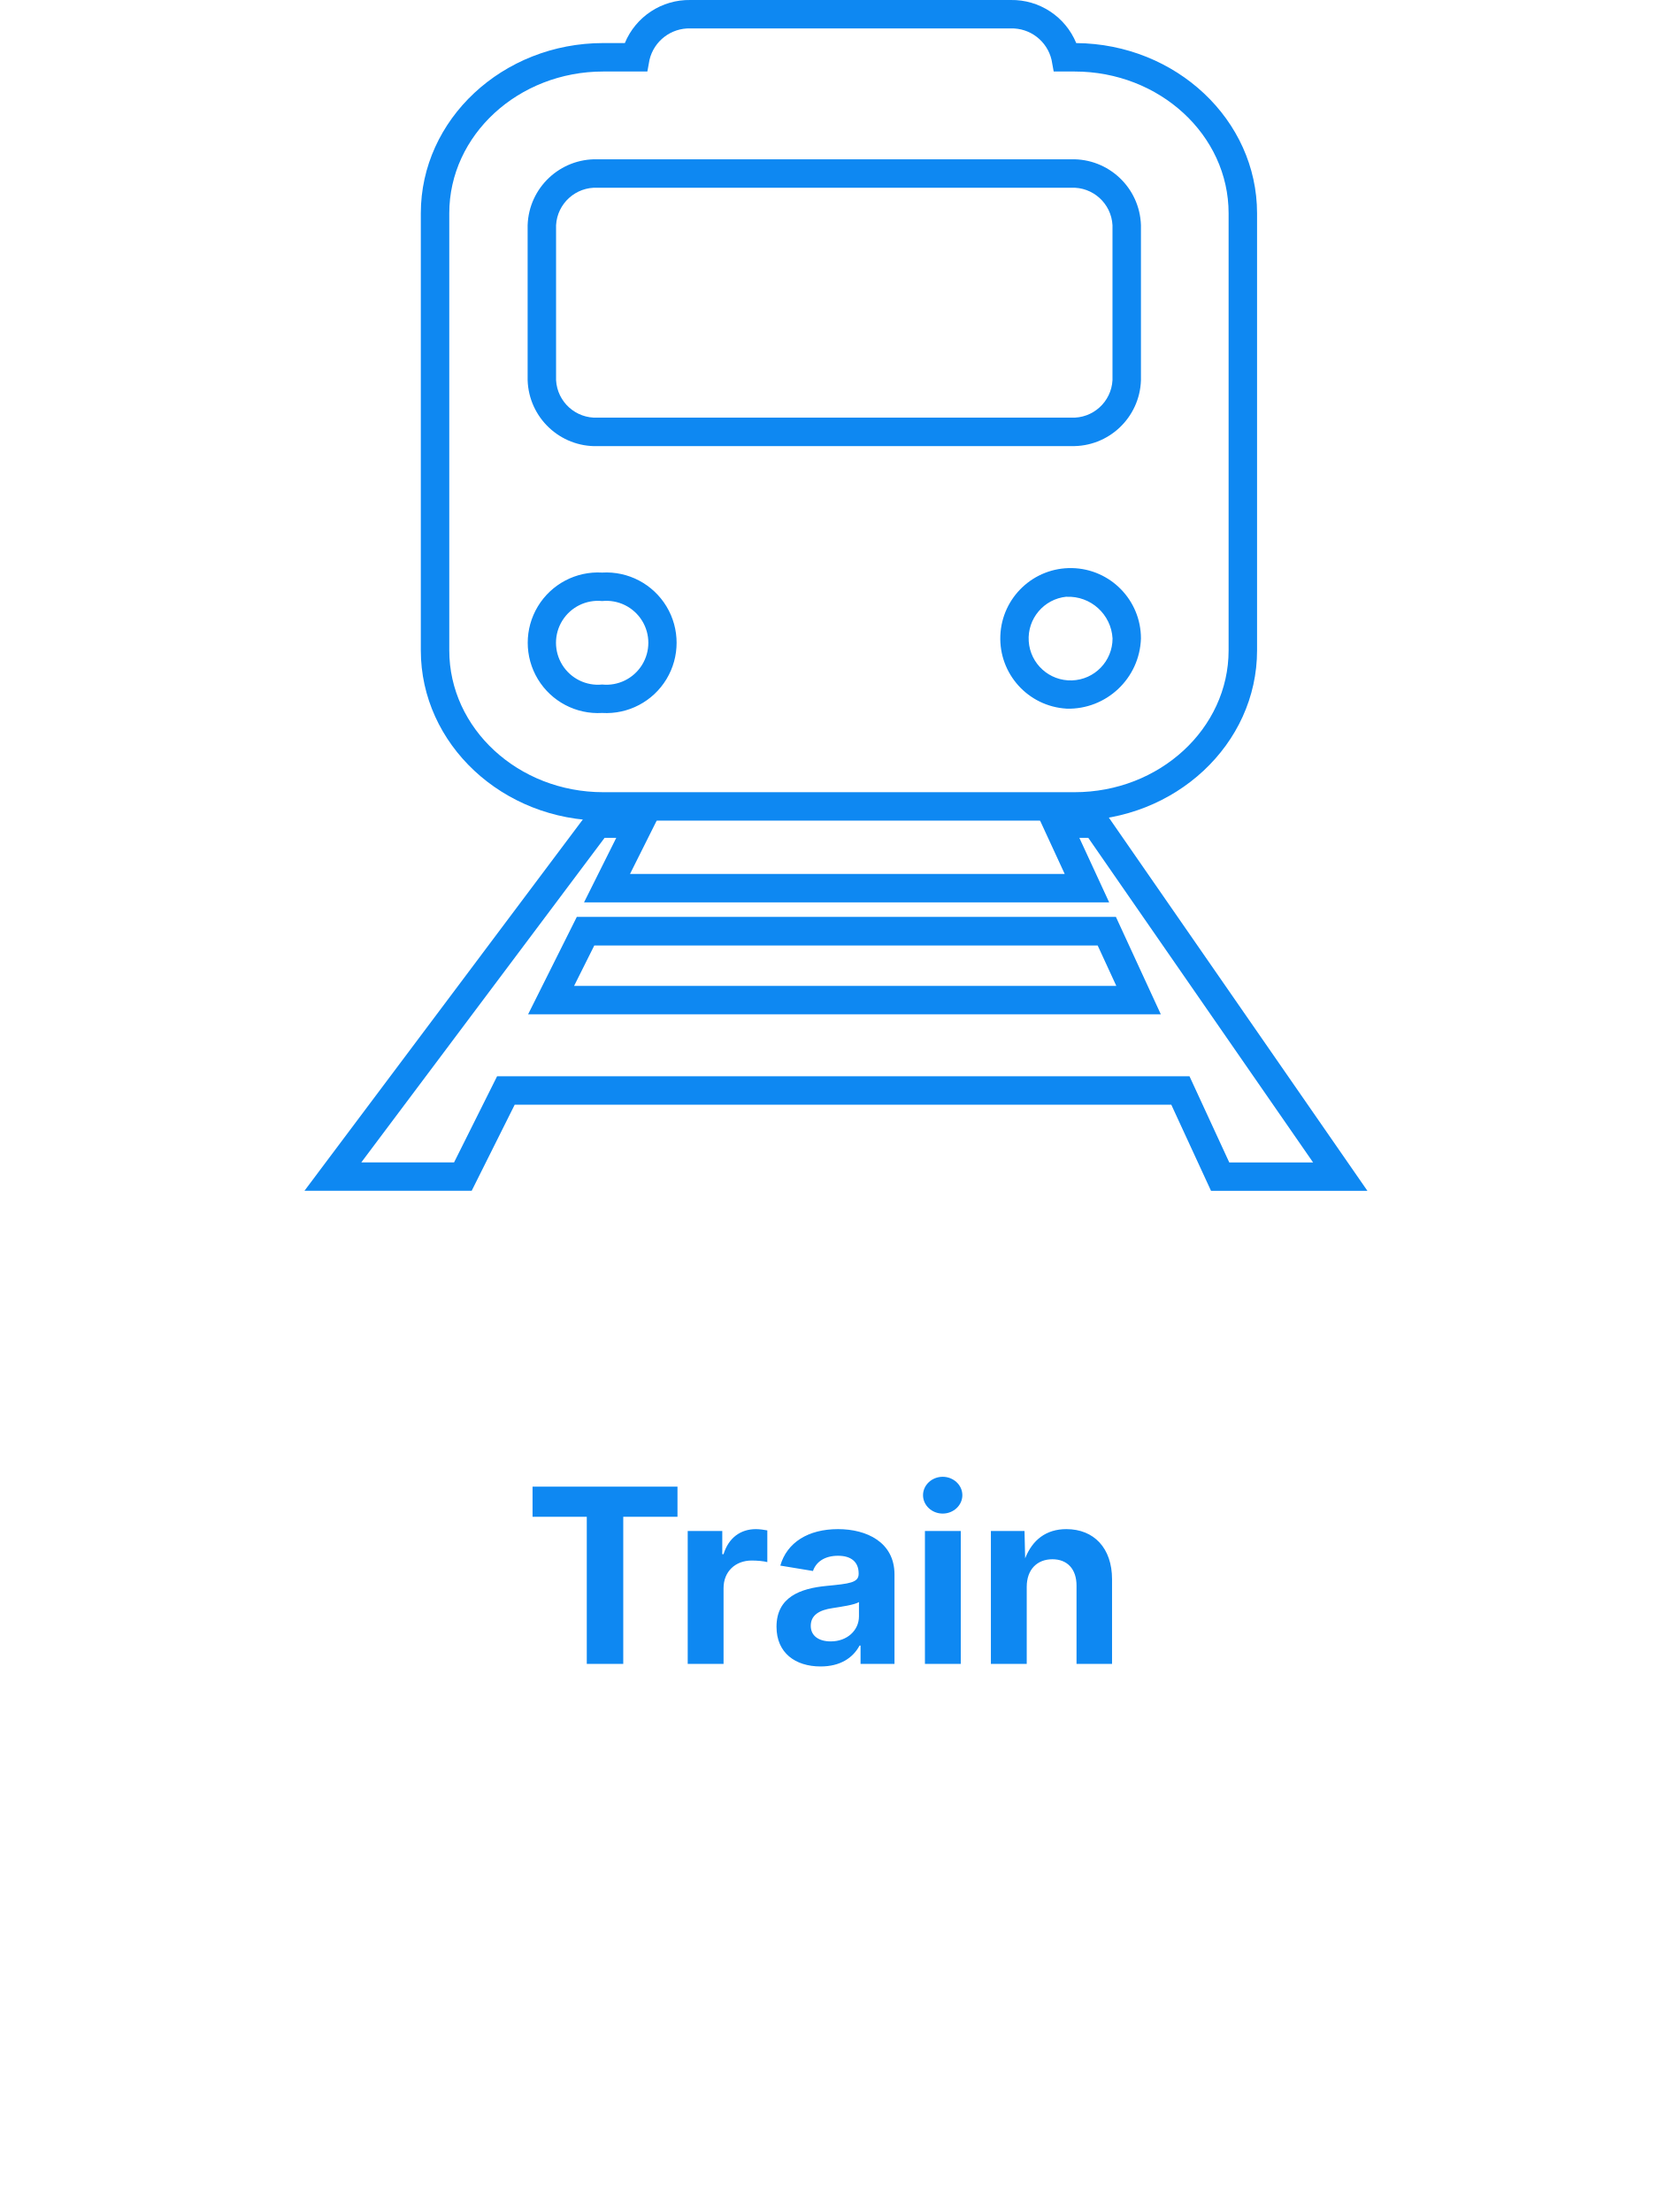
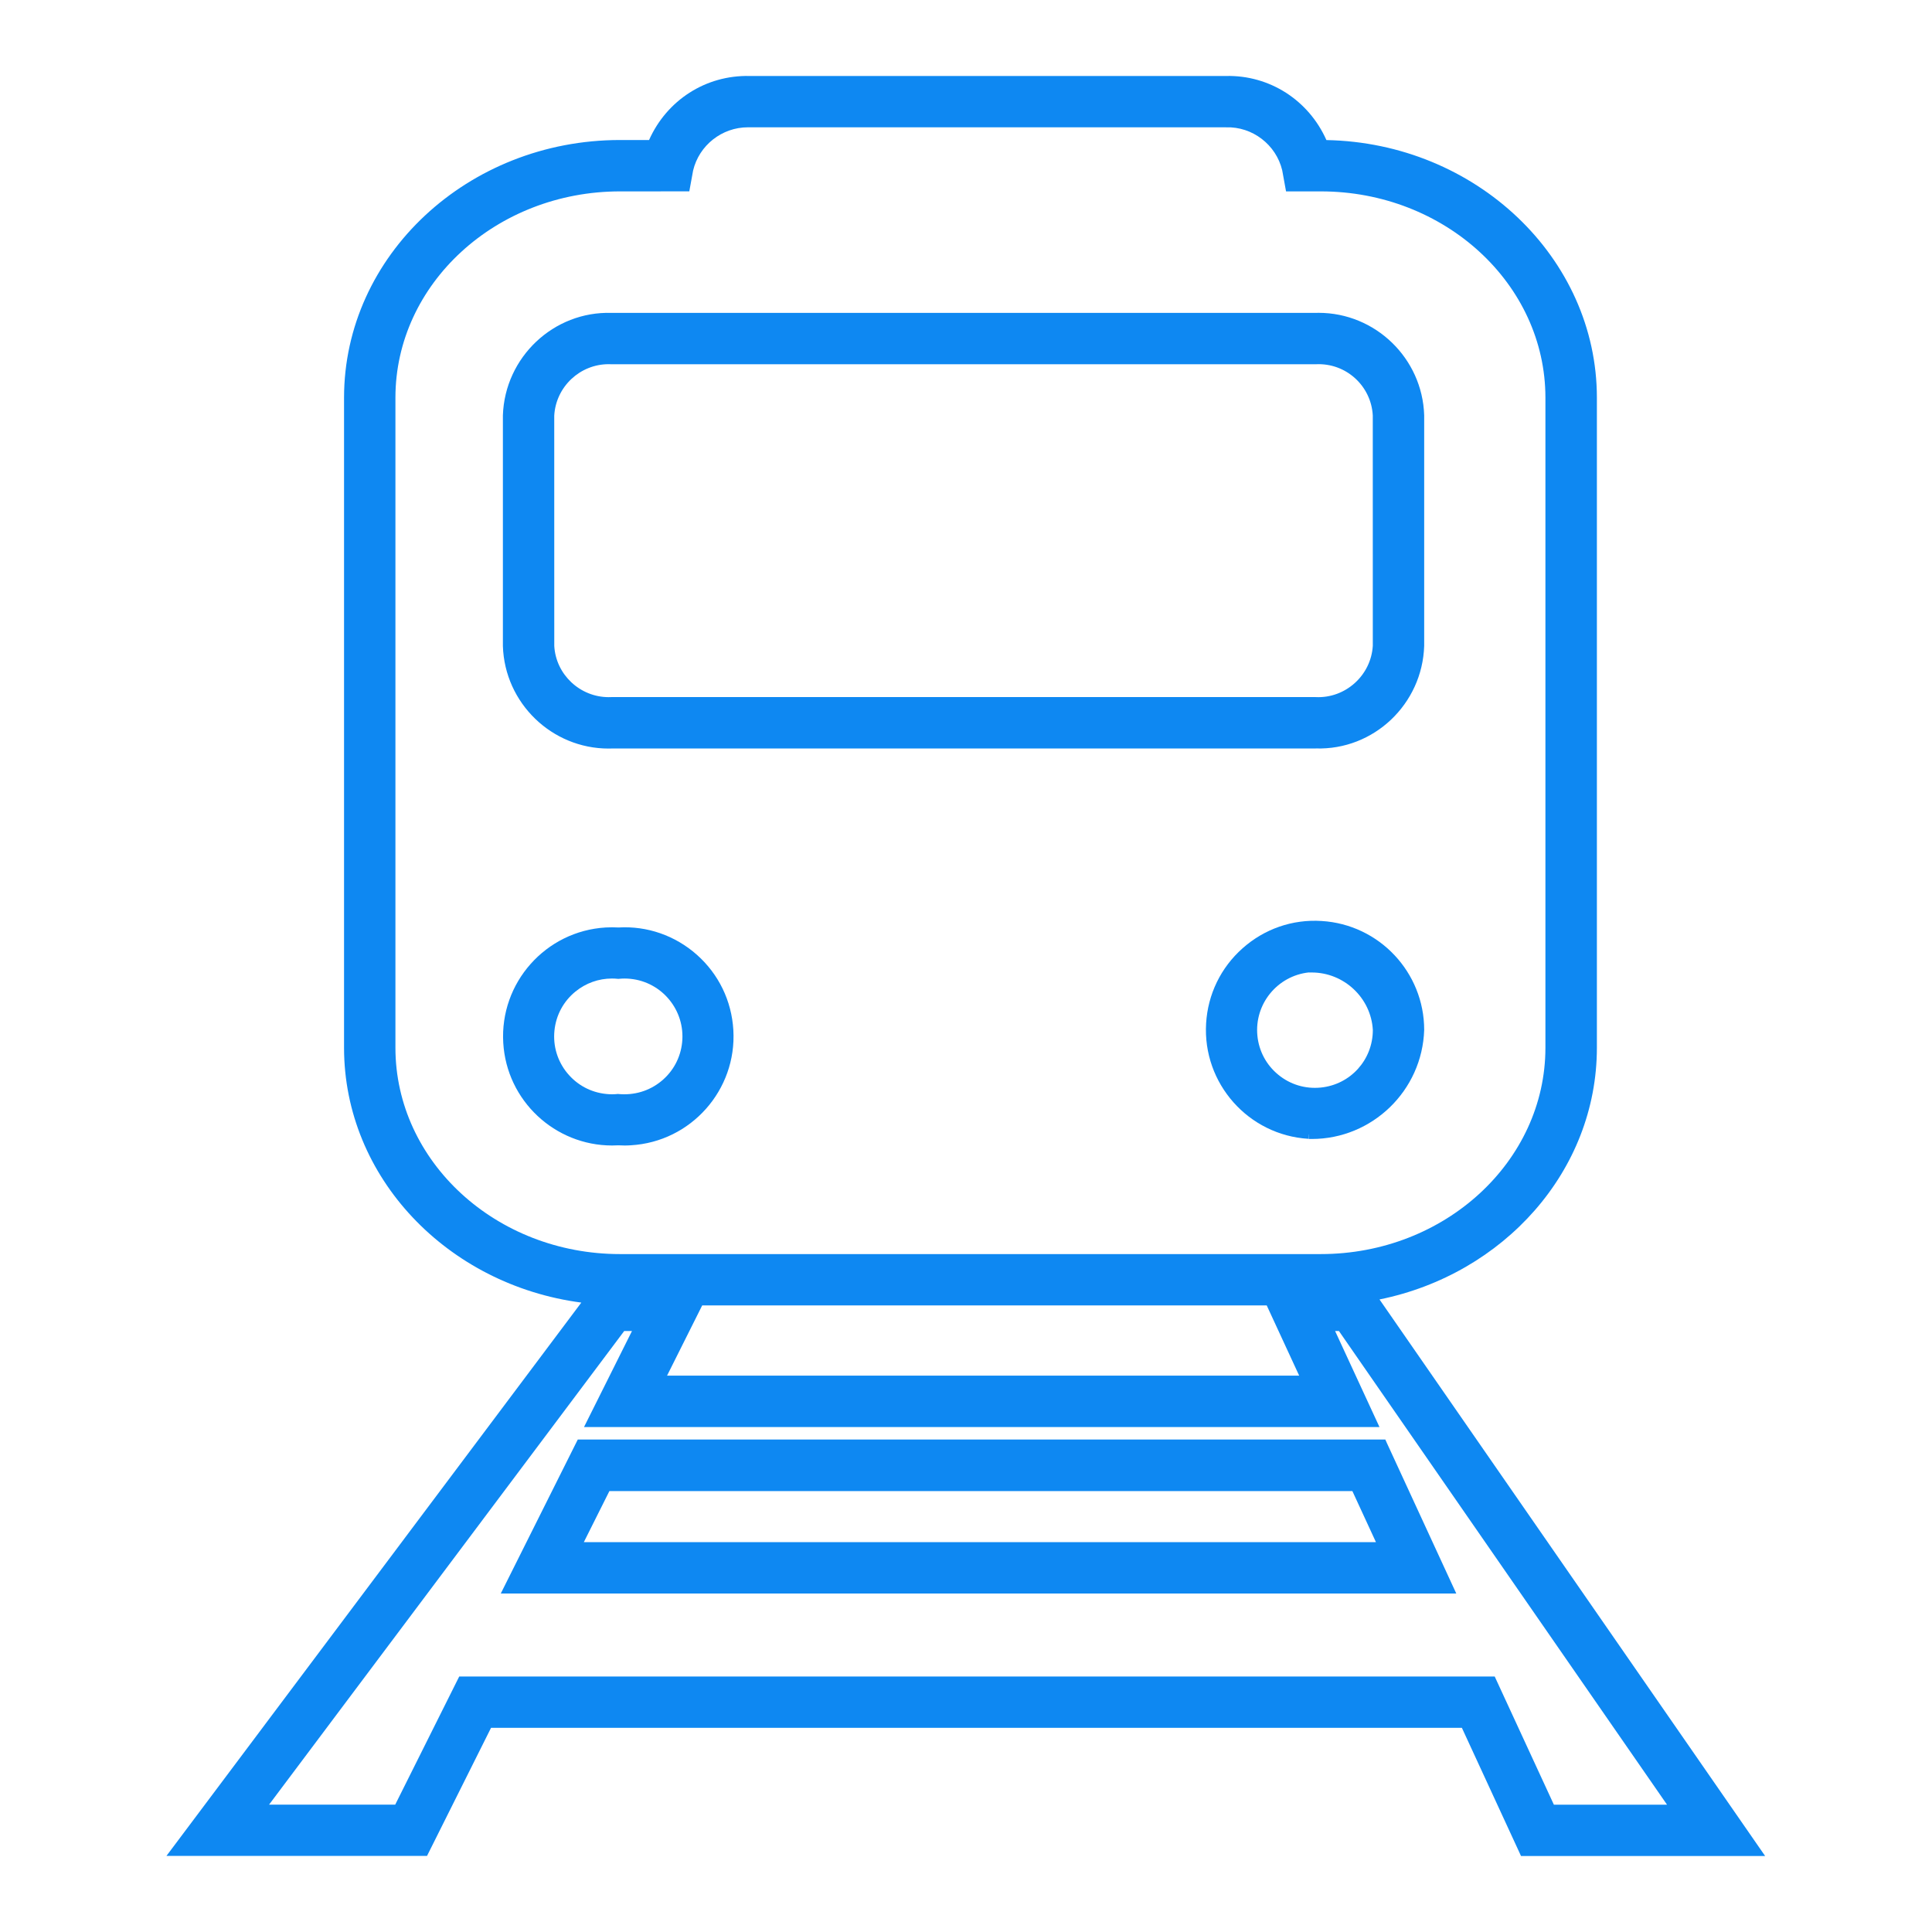
- <svg xmlns="http://www.w3.org/2000/svg" width="82" height="108.97" viewBox="0 0 82 108.97">
-   <defs>
-     <clipPath id="clip-path">
-       <rect id="Rectangle_6395" data-name="Rectangle 6395" width="52.372" height="58.666" fill="#0e88f2" />
-     </clipPath>
-   </defs>
-   <g id="Train" transform="translate(-30 -440)">
-     <text id="Train-2" data-name="Train" transform="translate(30 510.97)" fill="#0e88f2" font-size="12" font-family="SFProText-Bold, SF Pro Text" font-weight="700">
-       <tspan x="25.801" y="11">Train</tspan>
-     </text>
-     <g id="Group_4410" data-name="Group 4410" transform="translate(45 440)">
-       <g id="Group_4409" data-name="Group 4409" transform="translate(0 0)" clip-path="url(#clip-path)">
-         <path id="Path_2632" data-name="Path 2632" d="M36.3,40.427H13.081c-4.957,0-8.99-3.763-8.99-8.387V10.507c0-4.625,4.033-8.386,8.99-8.386h1.062A3.432,3.432,0,0,1,17.372,0H33.153a3.431,3.431,0,0,1,3.23,2.122c4.92.041,8.909,3.788,8.909,8.386V32.04c0,4.625-4.033,8.387-8.991,8.387M13.081,3.523c-4.184,0-7.588,3.133-7.588,6.984V32.04c0,3.851,3.4,6.986,7.588,6.986H36.3c4.186,0,7.59-3.135,7.59-6.986V10.507c0-3.851-3.4-6.984-7.59-6.984H35.272l-.105-.576A2.011,2.011,0,0,0,33.153,1.4H17.372a2.013,2.013,0,0,0-2.014,1.547l-.105.575Zm-.055,31.6a3.464,3.464,0,1,1,0-6.916,3.464,3.464,0,1,1,0,6.916m0-5.514a2.067,2.067,0,1,0,0,4.113,2.067,2.067,0,1,0,0-4.113m22.872,5.3a3.465,3.465,0,1,1,3.673-3.459A3.575,3.575,0,0,1,35.9,34.912m0-5.516a2.067,2.067,0,1,0,2.272,2.057A2.176,2.176,0,0,0,35.9,29.4m.228-7.422H12.8a3.355,3.355,0,0,1-3.446-3.247V11.093A3.355,3.355,0,0,1,12.8,7.848H36.126a3.353,3.353,0,0,1,3.445,3.246v7.635a3.353,3.353,0,0,1-3.445,3.247M12.8,9.249a1.954,1.954,0,0,0-2.045,1.844v7.635A1.955,1.955,0,0,0,12.8,20.574H36.126a1.954,1.954,0,0,0,2.043-1.846V11.093a1.953,1.953,0,0,0-2.043-1.844Z" transform="translate(1.642 0)" fill="#0e88f2" />
-         <path id="Path_2633" data-name="Path 2633" d="M52.372,47.245H44.666L42.708,43H10.359l-2.12,4.242H0L14.088,28.453h3.543L16.04,31.634H37.457l-1.469-3.181h3.363Zm-6.808-1.4h4.13L38.618,29.854h-.44l1.47,3.181H13.774l1.589-3.181h-.575L2.8,45.844H7.371L9.491,41.6H43.605ZM42.193,38.55H11.018l2.4-4.8H39.98Zm-28.909-1.4H40l-.919-1.993H14.28Z" transform="translate(0 11.42)" fill="#0e88f2" />
-       </g>
-     </g>
-   </g>
+ <svg xmlns="http://www.w3.org/2000/svg" id="Layer_1" data-name="Layer 1" viewBox="0 0 64 64">
+   <path d="M43.778,30.509c-.963-.062-1.893,.262-2.615,.903-.722,.641-1.151,1.524-1.209,2.488-.12,1.989,1.4,3.705,3.391,3.825l.009-.15h0l.002,.003s.001,0,.001,0l-.004,.151c.034,.001,.068,.001,.102,.001,1.999,0,3.659-1.599,3.723-3.613,0-1.909-1.493-3.494-3.399-3.608Zm-.323,1.706c1.065,0,1.963,.84,2.022,1.905,0,.989-.742,1.81-1.727,1.907-.513,.05-1.009-.1-1.404-.424-.397-.324-.643-.784-.693-1.293-.104-1.05,.662-1.988,1.71-2.098v.004c.031-.002,.061-.002,.092-.002Z" style="fill: #0e88f2;" />
+   <path d="M16.659,13.76v7.643c.061,1.891,1.623,3.394,3.499,3.394,.032,0,.065-.001,.098-.002h23.328v-.002c1.923,.063,3.533-1.469,3.594-3.397v-7.64c-.06-1.891-1.621-3.393-3.497-3.393-.032,0-.065,.001-.099,.002H20.26c-1.919-.061-3.537,1.468-3.601,3.394Zm1.701,.008c.054-.957,.853-1.704,1.801-1.704,.029,0,.059,.001,.088,.002h23.34c.999-.05,1.832,.716,1.886,1.694l.001,7.627c-.055,.986-.909,1.755-1.894,1.705H20.249c-.029,.002-.058,.002-.086,.002-.95,0-1.75-.749-1.802-1.698l-.001-7.627Z" style="fill: #0e88f2;" />
+   <path d="M20.491,30.724c-.143-.008-.283-.008-.426,0-1.989,.117-3.512,1.831-3.394,3.821,.112,1.917,1.709,3.401,3.606,3.401,.068,0,.137-.002,.206-.006,.141,.008,.278,.009,.416-.001,1.989-.116,3.512-1.83,3.394-3.82-.057-.964-.485-1.848-1.206-2.489-.723-.642-1.654-.962-2.596-.906Zm-1.702,4.821c-.324-.398-.474-.896-.422-1.406,.051-.509,.298-.968,.694-1.291,.346-.282,.769-.433,1.21-.433,.065,0,.13,.003,.196,.01l.015,.002,.015-.002c.129-.013,.258-.013,.387,0,1.051,.106,1.819,1.049,1.713,2.101-.051,.509-.298,.968-.694,1.291-.397,.324-.898,.476-1.435,.422-.129,.014-.258,.014-.387,0-.509-.051-.968-.298-1.291-.694Z" style="fill: #0e88f2;" />
+   <path d="M45.93,47.774l-.04-.088H19.14l-2.551,5.101h31.652l-2.312-5.013Zm-1.131,1.62l.781,1.692H19.34l.847-1.692h24.612Z" style="fill: #0e88f2;" />
+   <path d="M45.698,43.046c4.11-.834,7.201-4.254,7.201-8.339V13.175c0-4.634-4.011-8.443-8.96-8.535-.586-1.317-1.879-2.157-3.329-2.123h-15.778c-1.457-.033-2.744,.805-3.331,2.121h-.963c-5.04,0-9.141,3.829-9.141,8.536v21.533c0,4.3,3.426,7.859,7.86,8.443L5.694,61.239l-.18,.24H14.146l2.12-4.242H48.427l1.918,4.157,.04,.088h8.087l-12.774-18.436ZM8.914,59.78l11.763-15.688h.258l-1.589,3.181h26.351l-1.47-3.181h.127l10.868,15.69h-3.748l-1.919-4.157-.04-.088H15.212l-2.12,4.244h-4.178Zm33.048-16.536l1.075,2.326H22.097l1.164-2.326h18.701Zm.64-36.904h1.153c4.103,0,7.439,3.066,7.439,6.834v21.533c0,3.769-3.337,6.836-7.439,6.836H20.537c-4.102,0-7.438-3.066-7.438-6.836V13.174c0-3.768,3.336-6.834,7.438-6.834l2.297-.001,.126-.69c.199-.837,.956-1.432,1.816-1.432,.018,0,.034,0,.052,.001h15.785c.875-.03,1.661,.577,1.862,1.424l.127,.699Z" style="fill: #0e88f2;" />
</svg>
